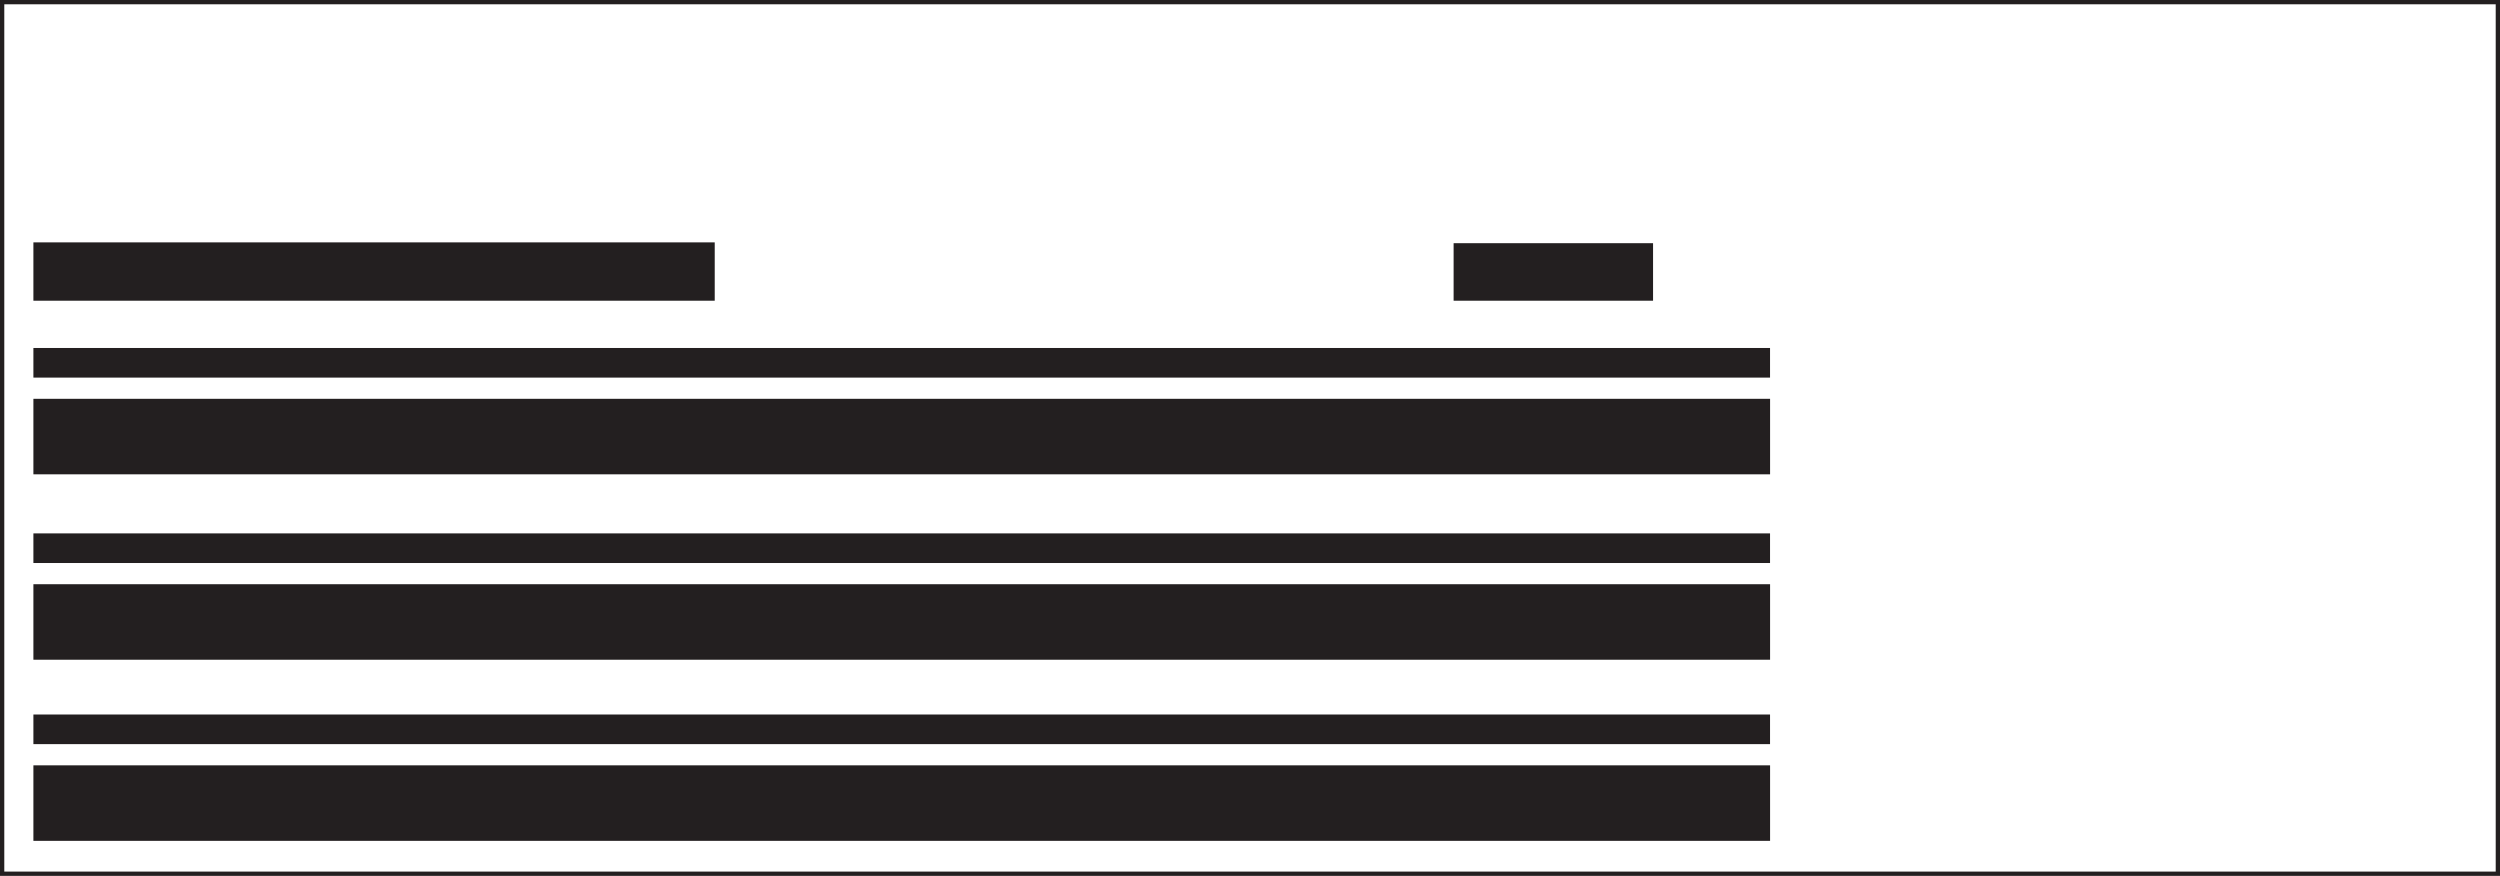
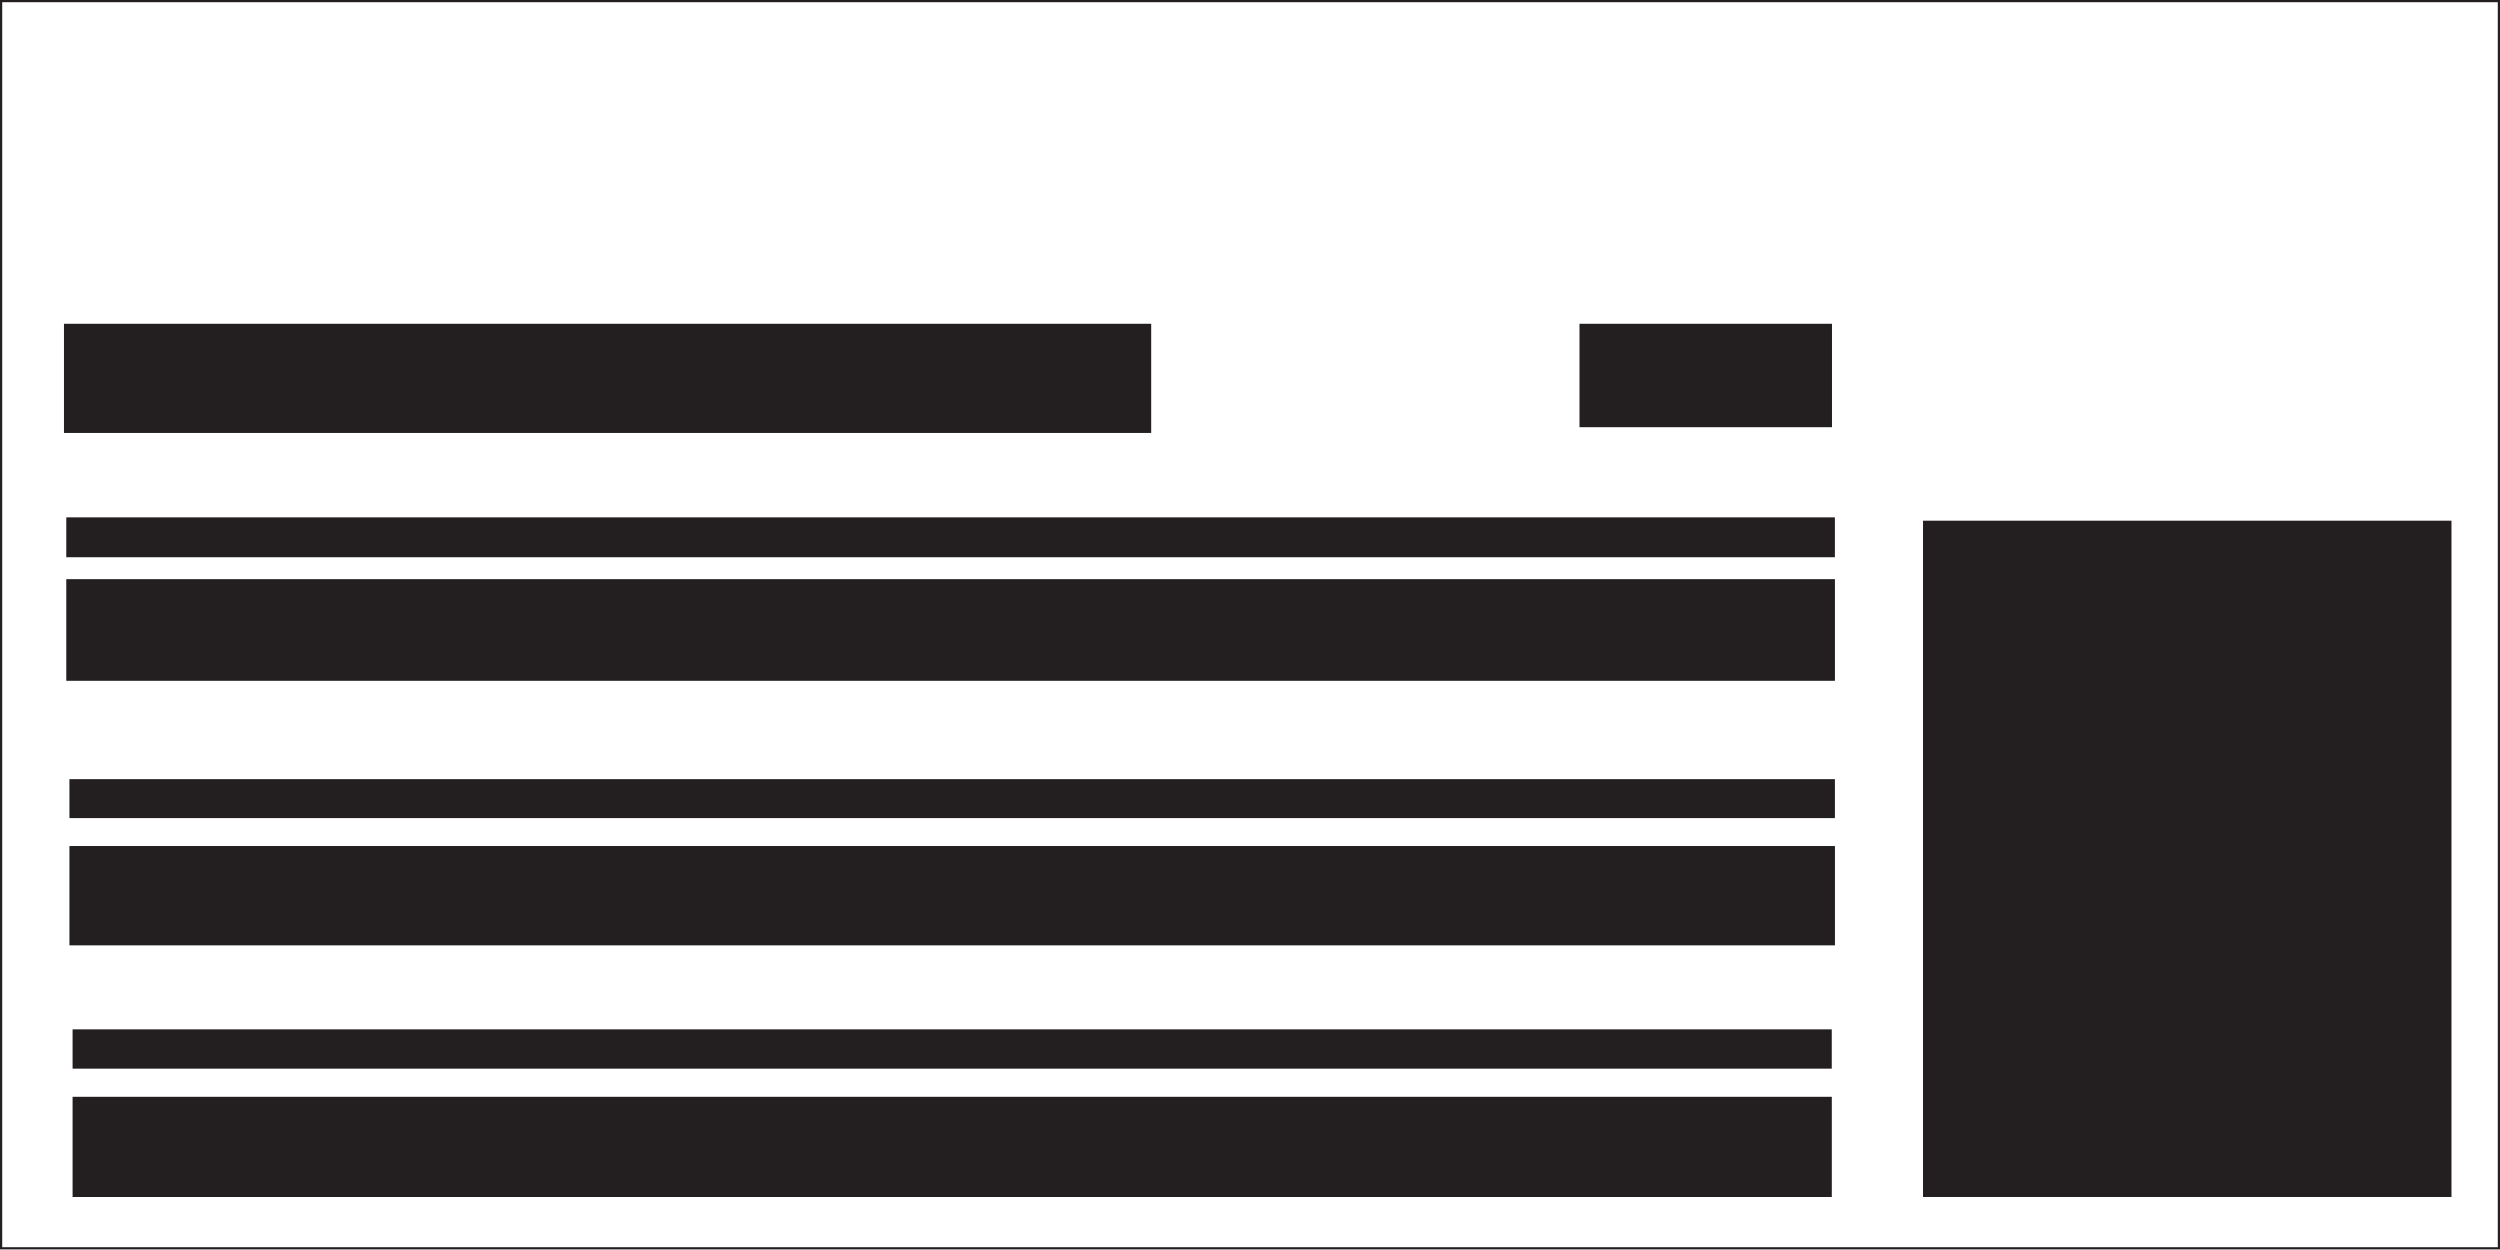
- <svg xmlns="http://www.w3.org/2000/svg" width="582.36" height="204.03" viewBox="0 0 582.36 204.03">
-   <rect x="7.78" y="178.28" width="404.55" height="17.59" style="fill:#231f20" />
-   <rect x="7.78" y="136.09" width="404.55" height="17.59" style="fill:#231f20" />
-   <rect x="7.78" y="92.9" width="404.55" height="17.59" style="fill:#231f20" />
-   <rect x="7.78" y="166.44" width="404.54" height="6.9" style="fill:#231f20" />
-   <rect x="7.78" y="124.25" width="404.54" height="6.9" style="fill:#231f20" />
-   <rect x="7.78" y="81.06" width="404.54" height="6.9" style="fill:#231f20" />
-   <rect x="338.61" y="56.65" width="46.46" height="13.4" style="fill:#231f20" />
-   <rect x="7.78" y="56.46" width="158.71" height="13.59" style="fill:#231f20" />
-   <rect x="0.5" y="0.5" width="581.36" height="203.03" style="fill:none;stroke:#231f20;stroke-miterlimit:10" />
+ <svg xmlns="http://www.w3.org/2000/svg" width="400.55mm" height="200.18mm" viewBox="0 0 1135.41 567.44">
+   <rect x="0.5" y="0.5" width="1134.41" height="566.44" style="fill:none;stroke:#231f20;stroke-miterlimit:10" />
+   <rect x="32.96" y="498.13" width="798.98" height="45.51" style="fill:#231f20" />
+   <rect x="31.53" y="384.24" width="801.84" height="45.11" style="fill:#231f20" />
+   <rect x="30.1" y="263.04" width="803.26" height="46.16" style="fill:#231f20" />
+   <rect x="32.96" y="467.5" width="798.96" height="17.85" style="fill:#231f20" />
+   <rect x="31.53" y="353.87" width="801.82" height="17.69" style="fill:#231f20" />
+   <rect x="30.1" y="234.97" width="803.24" height="18.11" style="fill:#231f20" />
+   <rect x="717.35" y="147.05" width="114.67" height="46.97" style="fill:#231f20" />
+   <rect x="29.05" y="147.05" width="493.78" height="49.58" style="fill:#231f20" />
+   <rect x="873.37" y="236.48" width="240.01" height="307.15" style="fill:#231f20" />
</svg>
